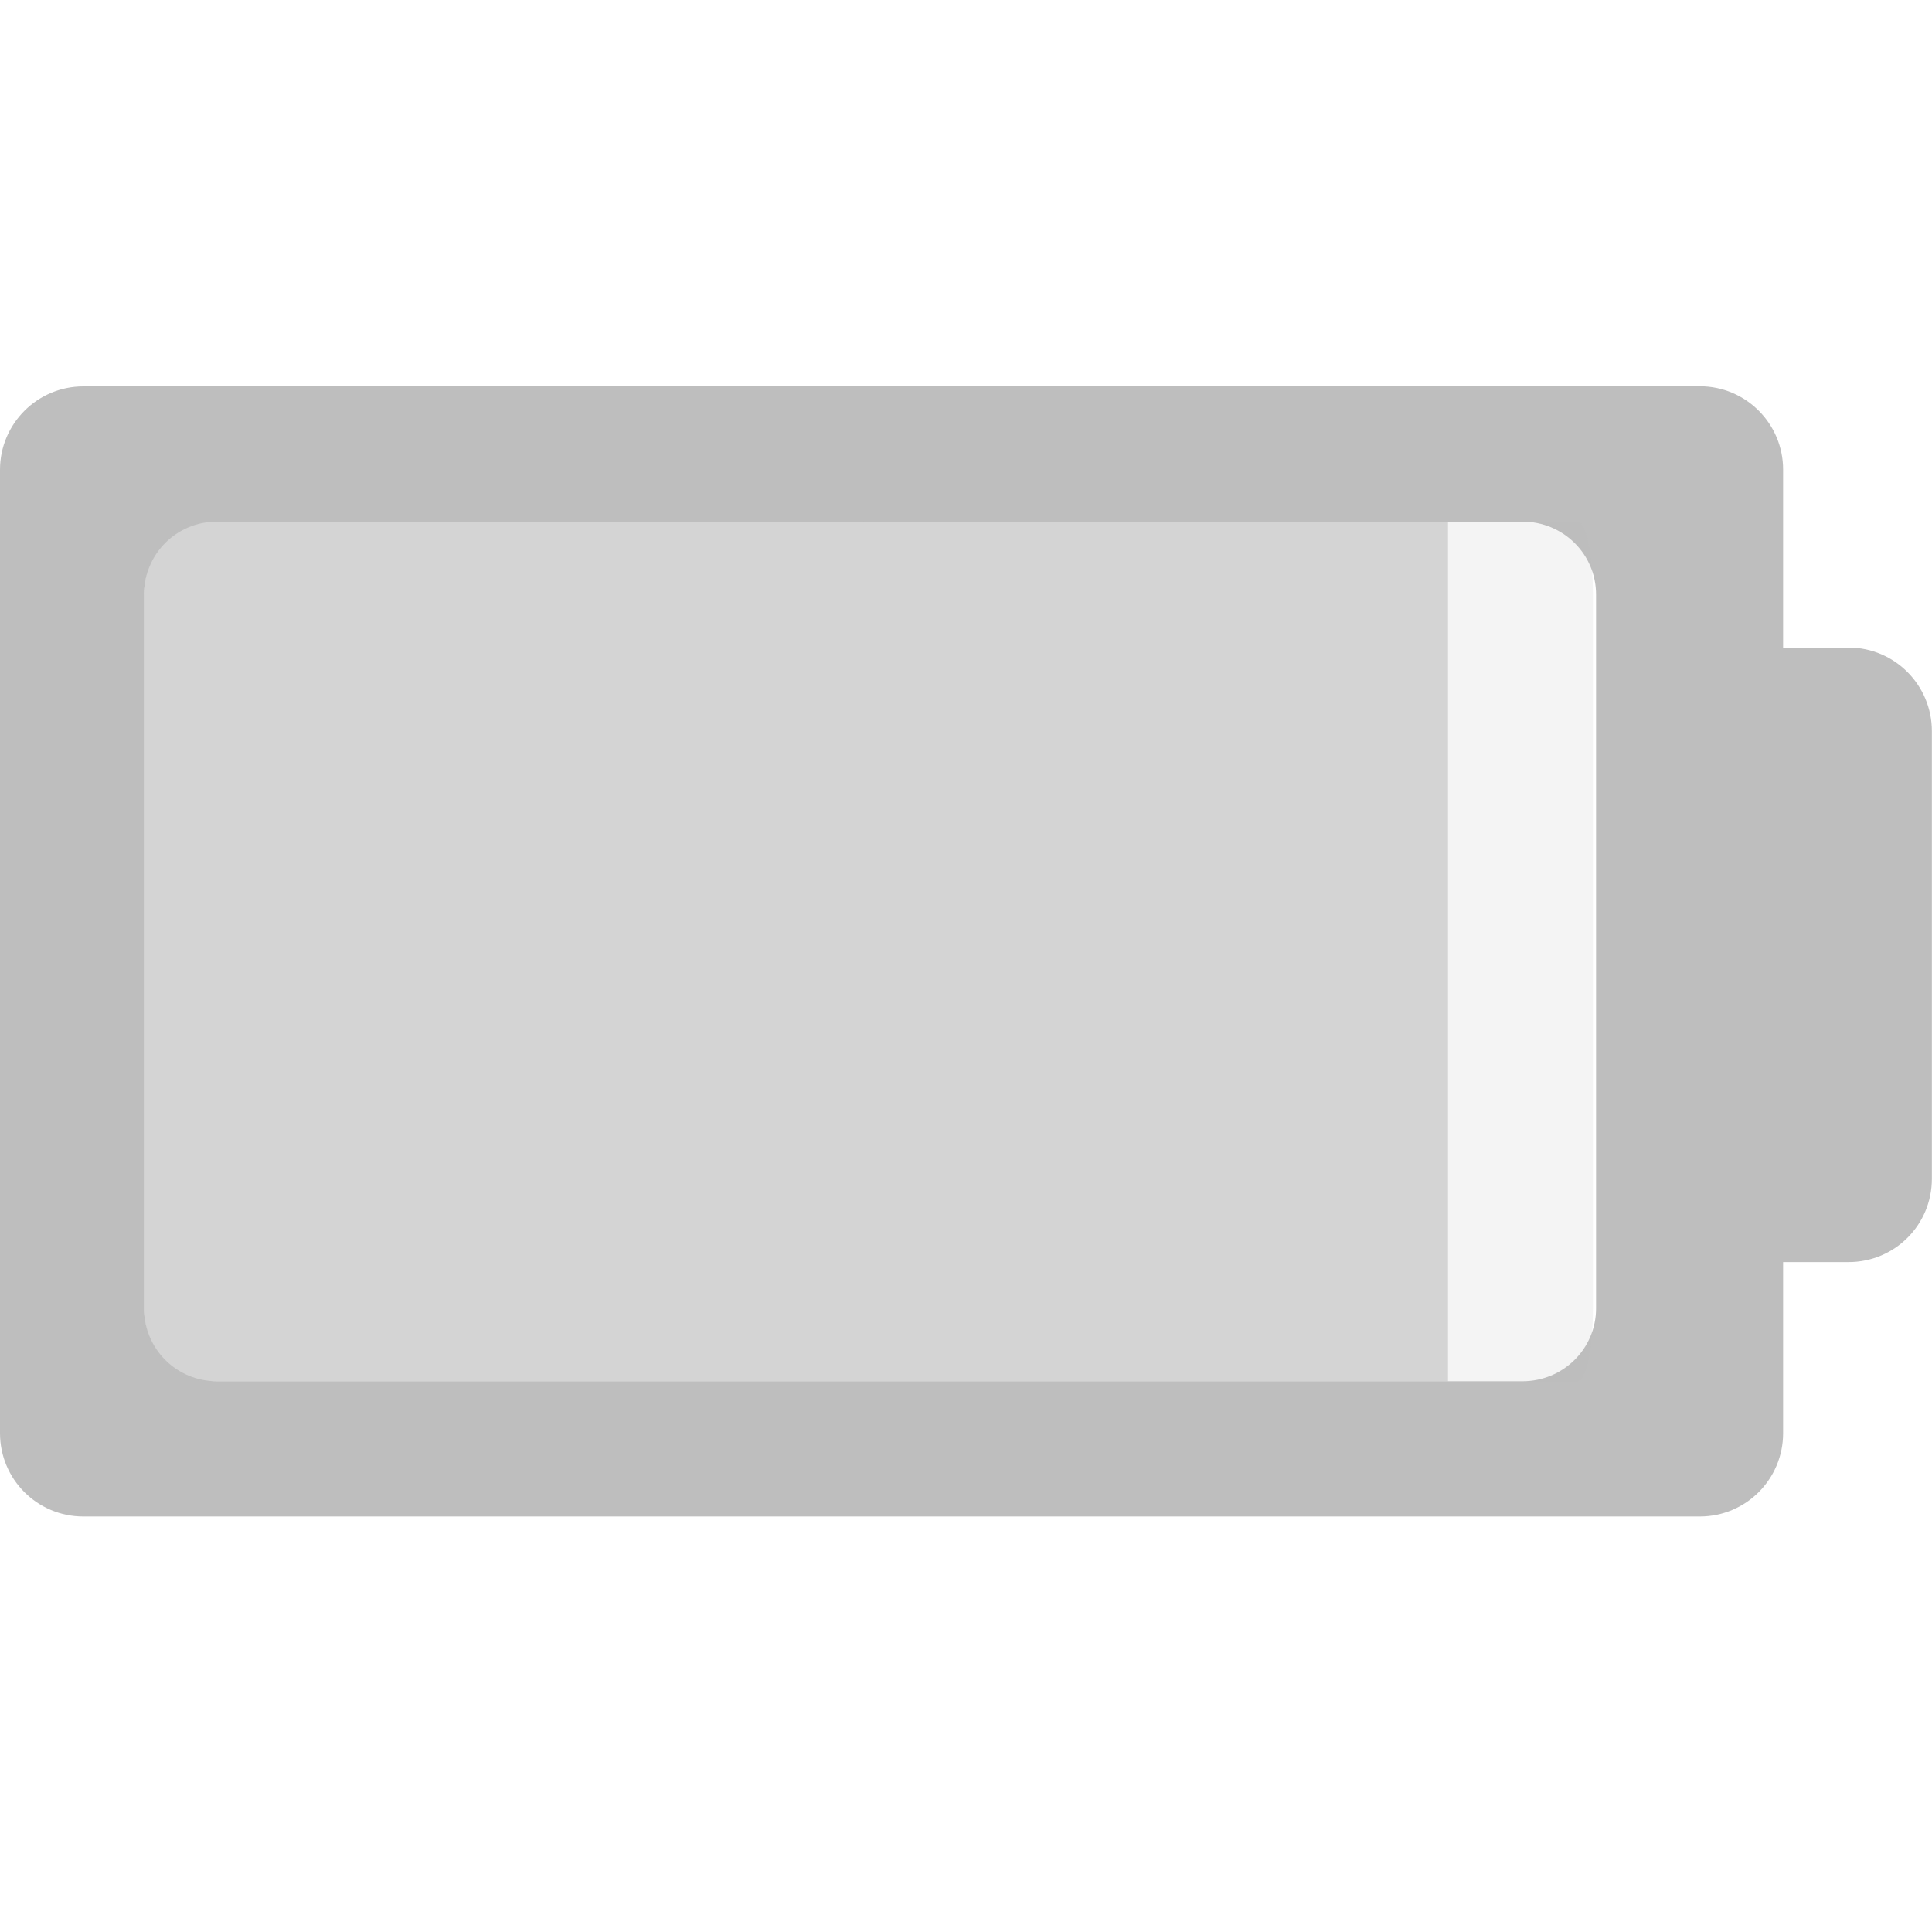
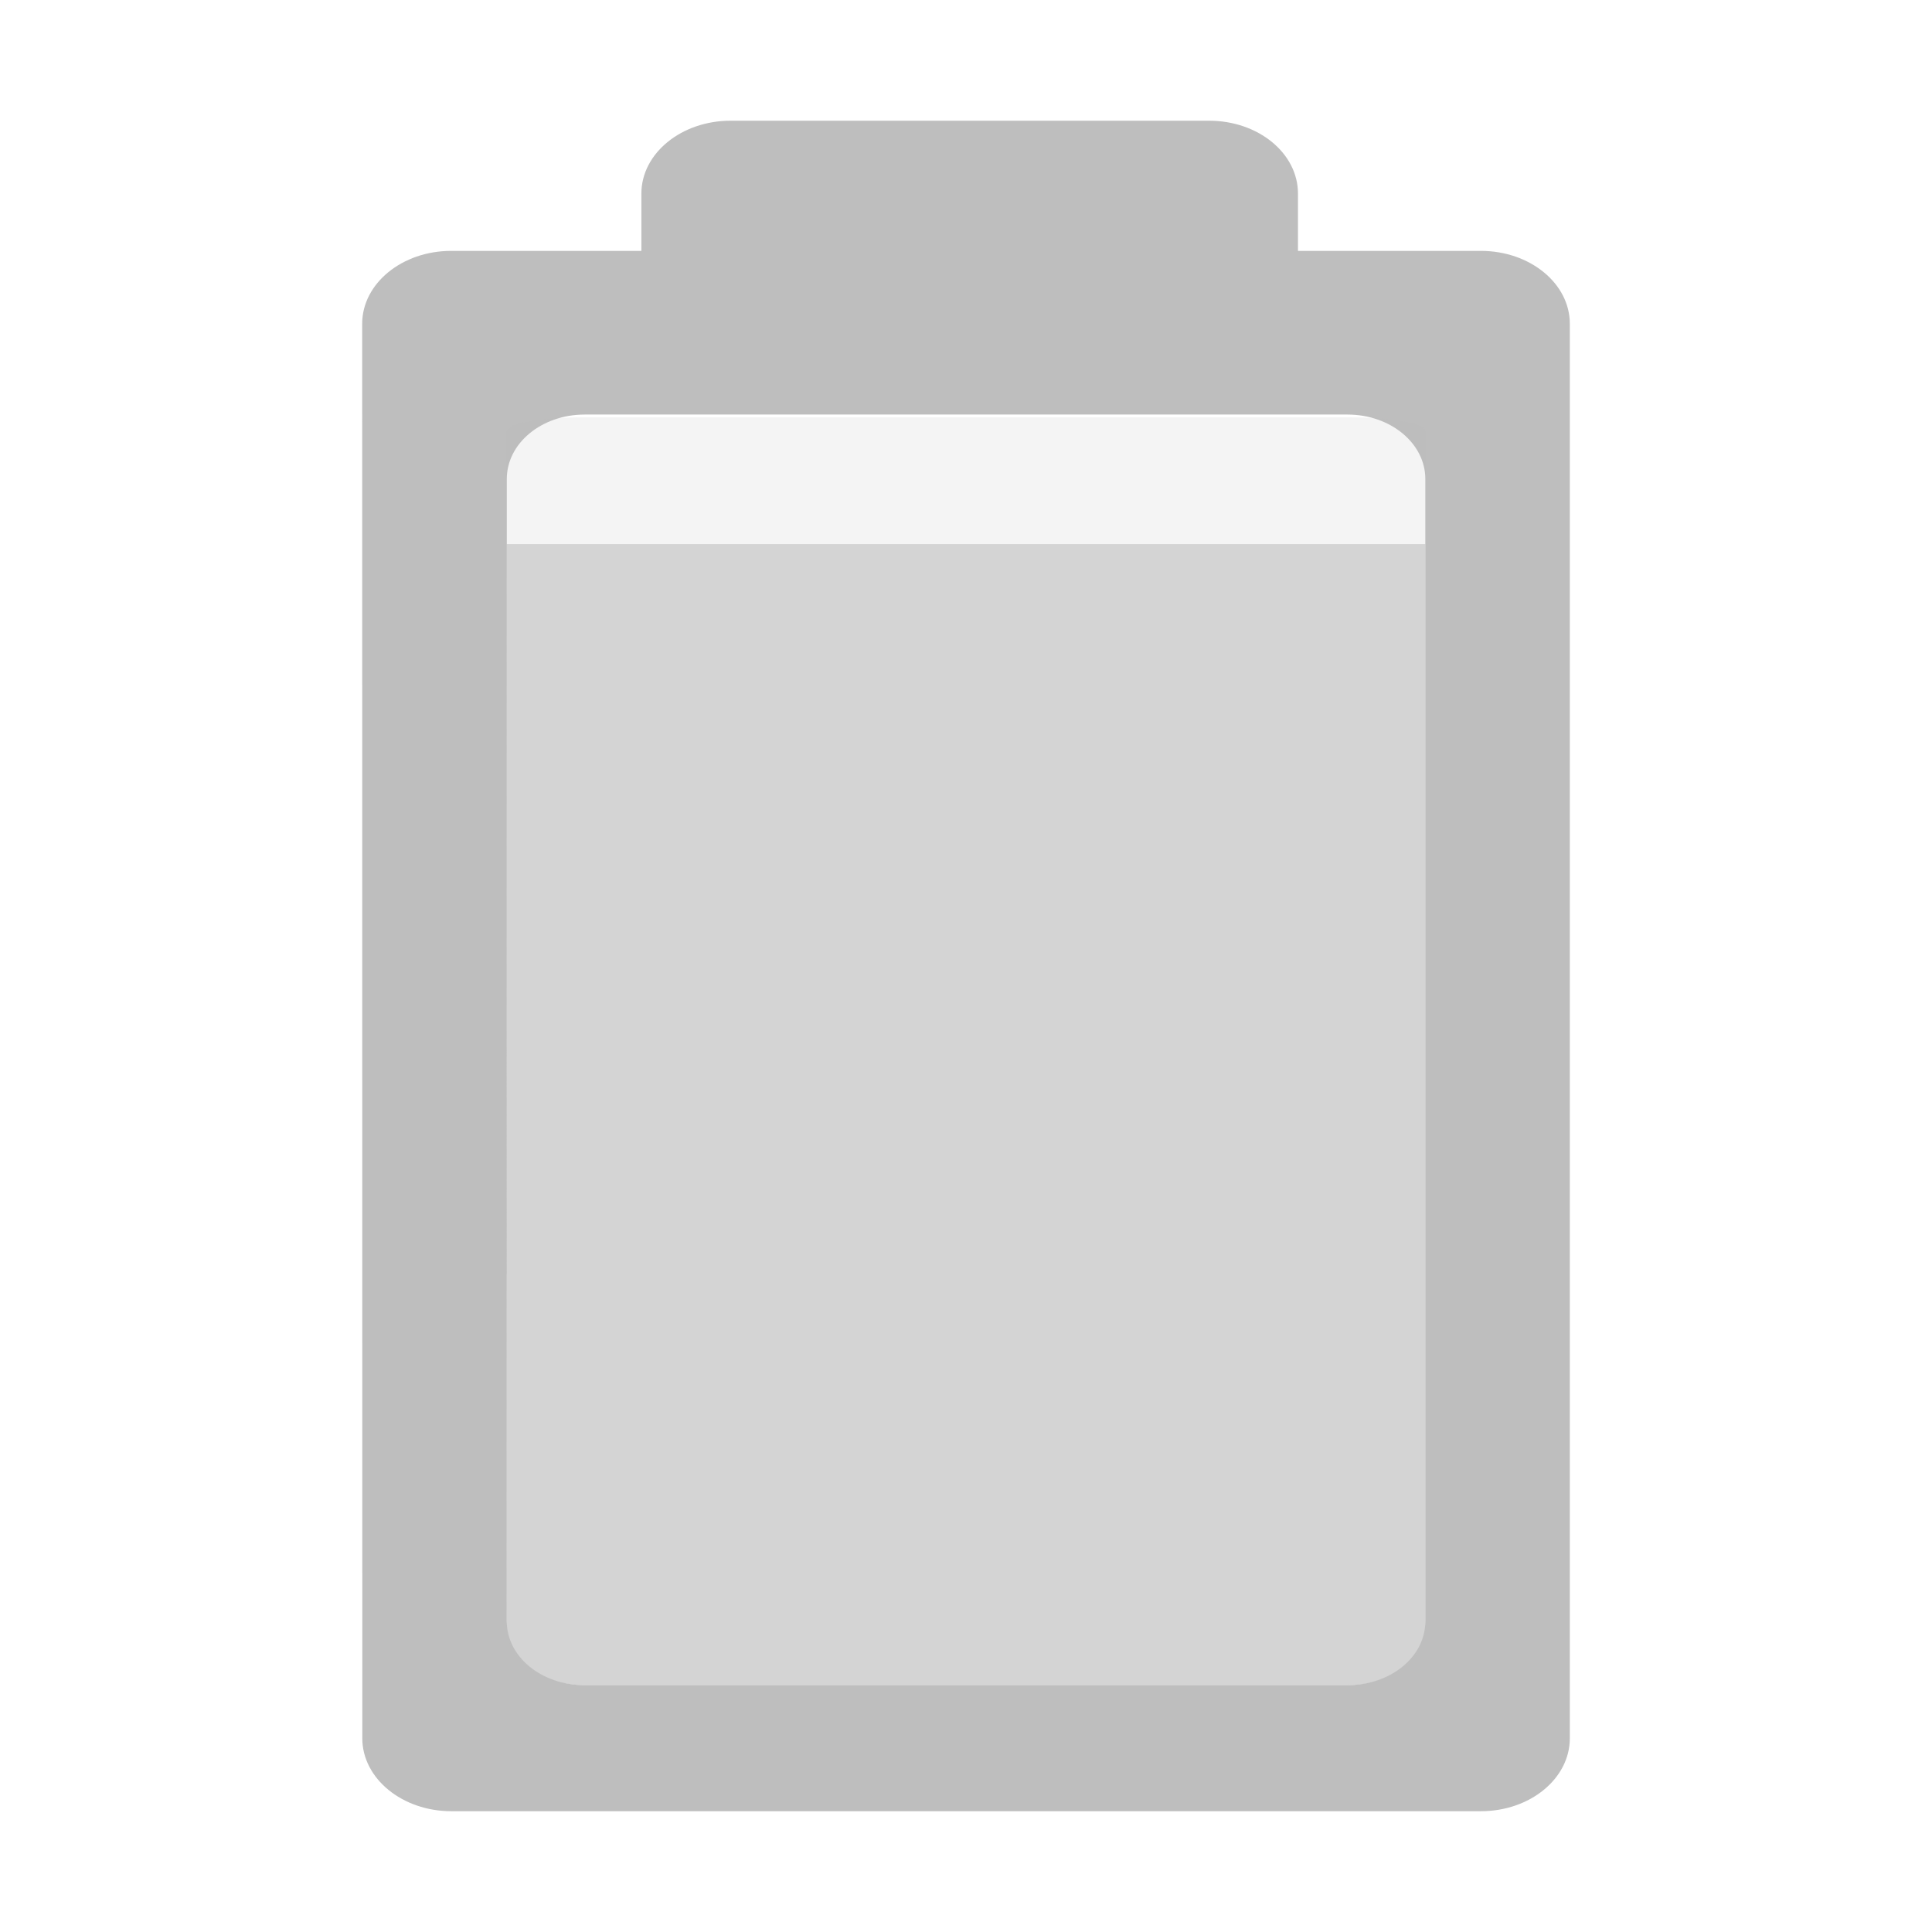
<svg xmlns="http://www.w3.org/2000/svg" version="1.1" viewBox="0 0 16 16">
-   <g transform="translate(-2.983 -10.238)" fill="#bebebe">
+   <g transform="matrix(0 -.87506 1.0685 0 -11.358 17.61)" fill="#bebebe">
    <path d="m3.673 13.438c-0.381 0-0.69 0.31-0.69 0.69v7.979c0 0.382 0.309 0.69 0.69 0.69h13.387c0.382 0 0.69-0.309 0.69-0.69v-1.417h0.542c0.382 0 0.69-0.307 0.69-0.69v-3.706c5.95e-4 -0.382-0.308-0.693-0.69-0.693h-0.542v-1.474c0-0.38-0.308-0.69-0.69-0.69zm1.107 1.12h10.812c0.336 0 0.609 0.268 0.609 0.604v5.911c0 0.336-0.274 0.604-0.609 0.604h-10.812c-0.336 0-0.604-0.268-0.604-0.604v-5.911c0-0.336 0.268-0.604 0.604-0.604z" stroke-width="1.143" />
    <path d="m14.975 14.556-10.251 0.003c-0.305 0-0.549 0.268-0.549 0.604v5.911c1e-7 0.336 0.244 0.604 0.549 0.604h10.251z" fill-opacity=".667" stroke-width="1.089" />
    <path d="m14.975 14.559v7.12h1.072c0.071 8e-6 0.128-0.268 0.128-0.604v-5.912c0-0.336-0.057-0.604-0.128-0.604z" fill-opacity=".157" stroke-width=".525" />
    <path d="m8.066 14.556v0.003l2.125-0.003z" fill-opacity=".667" stroke-width=".946" />
  </g>
</svg>
